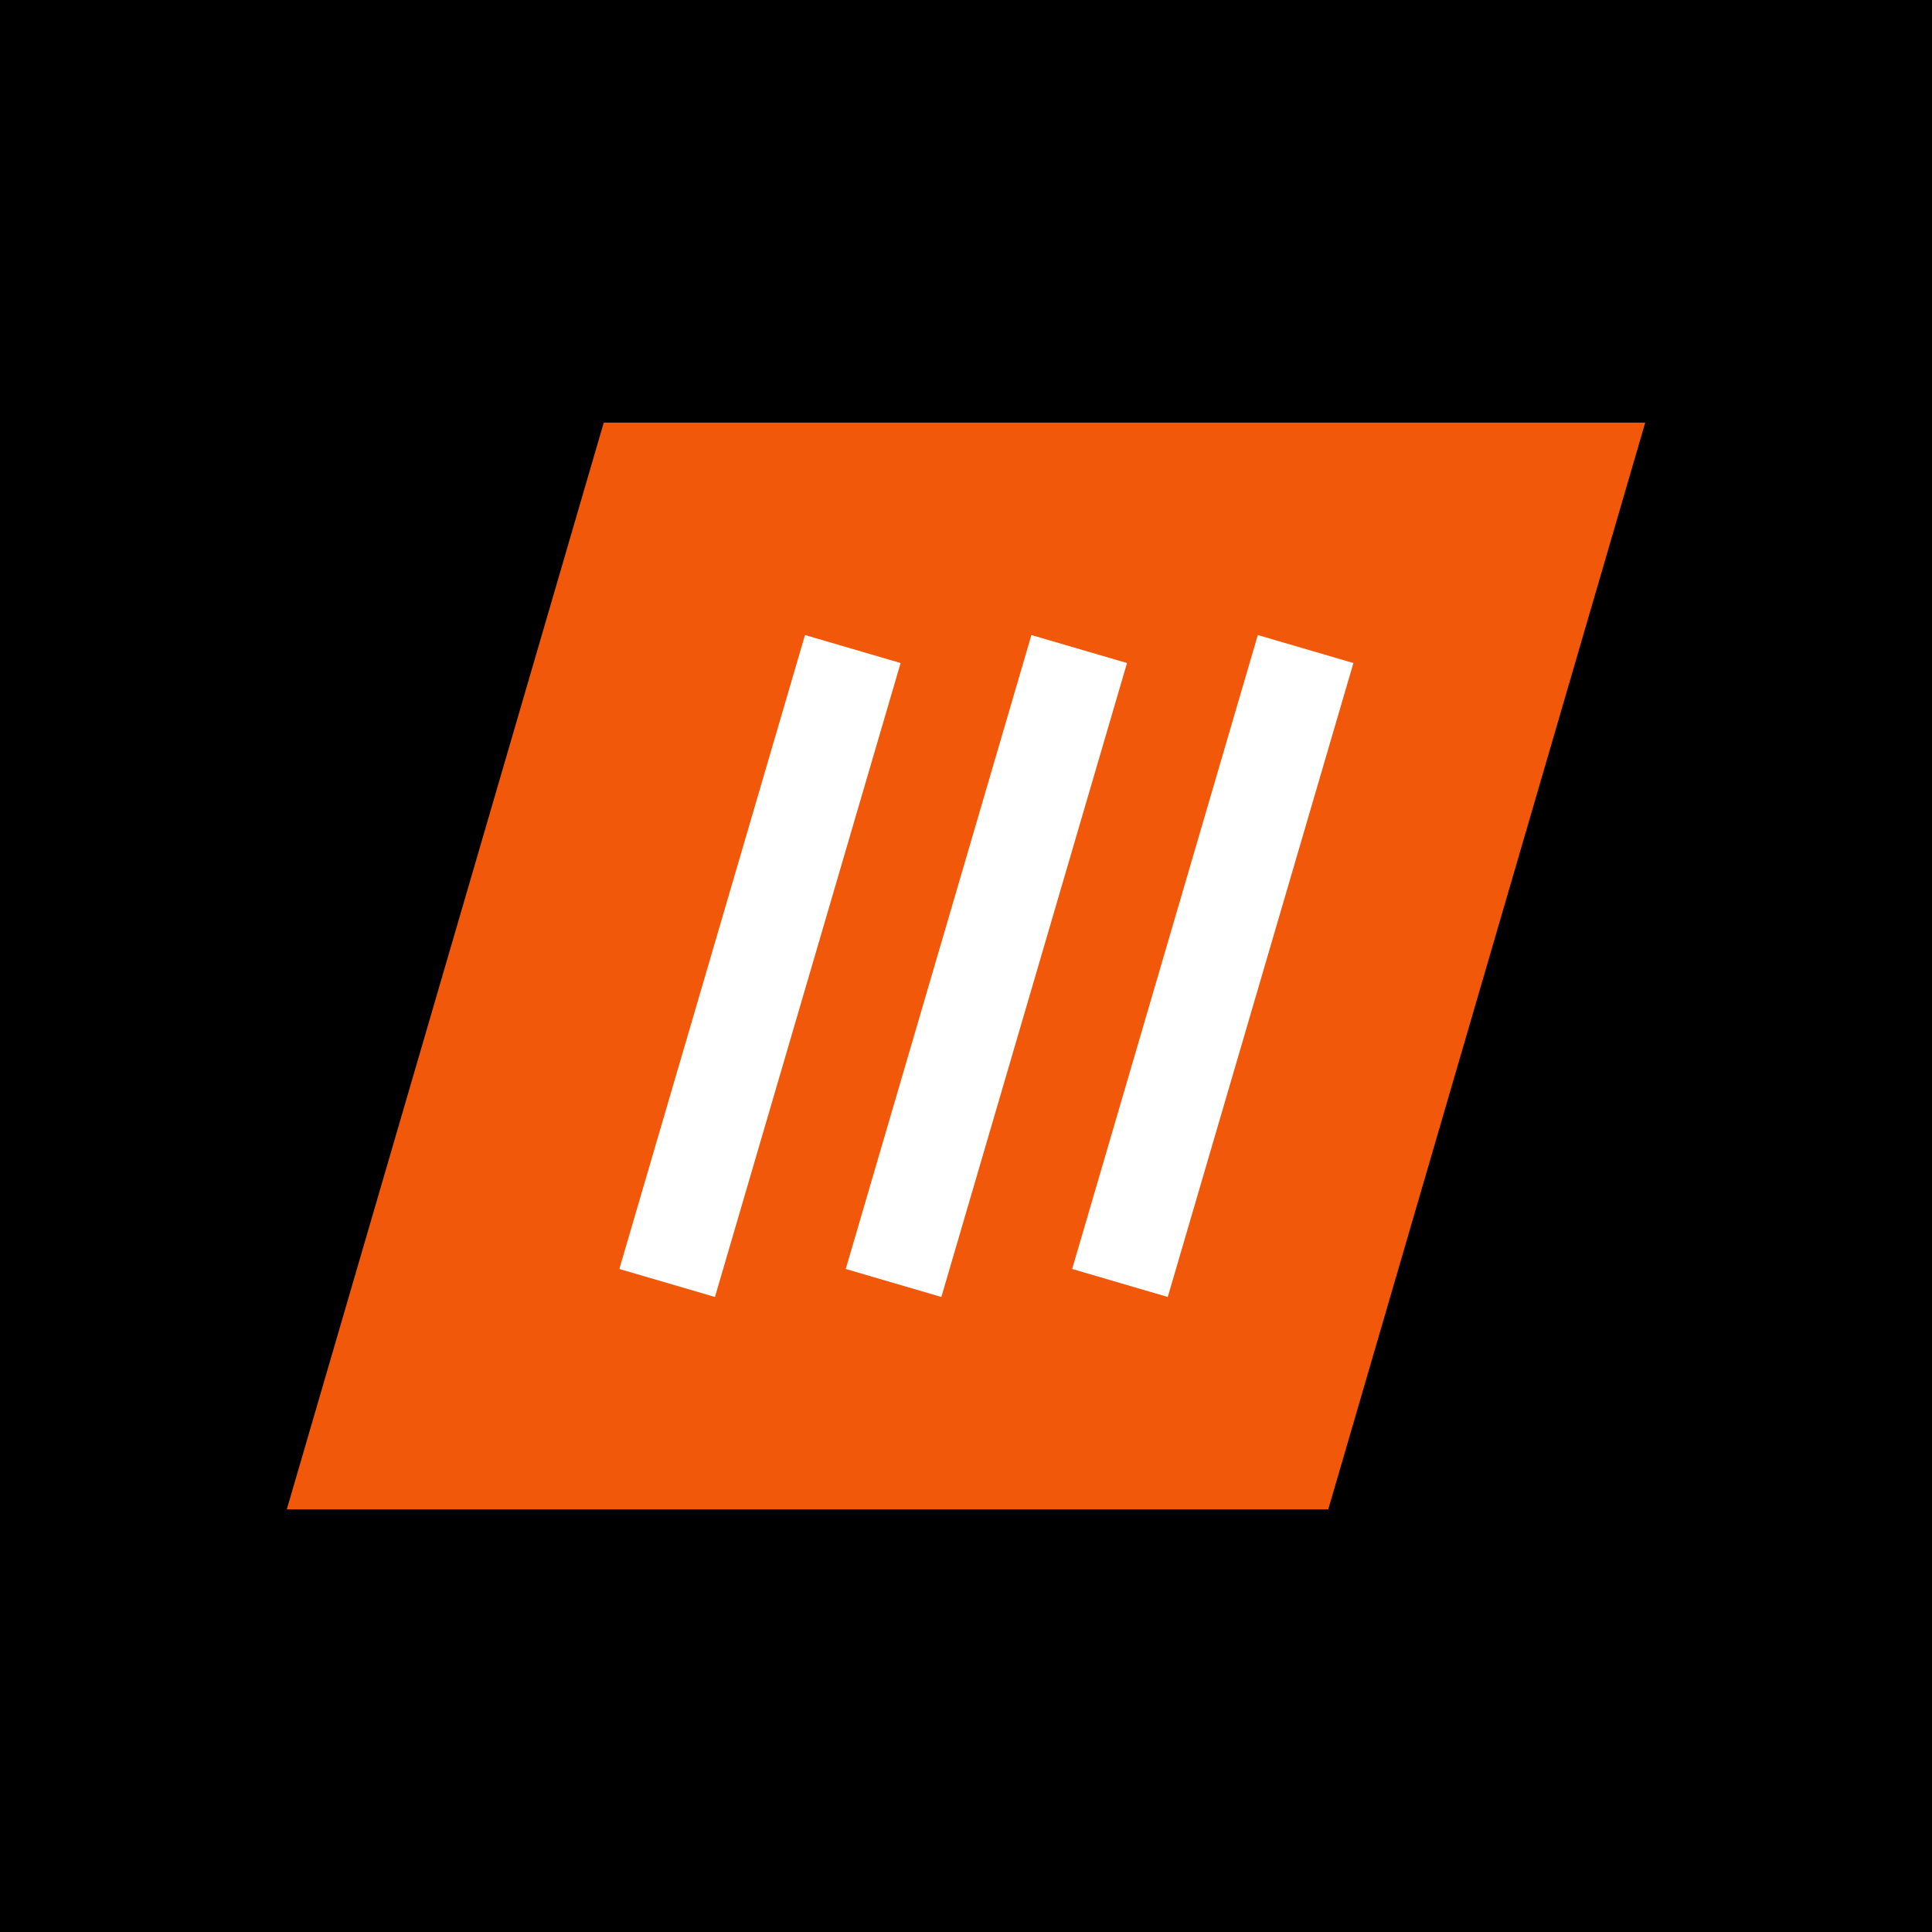
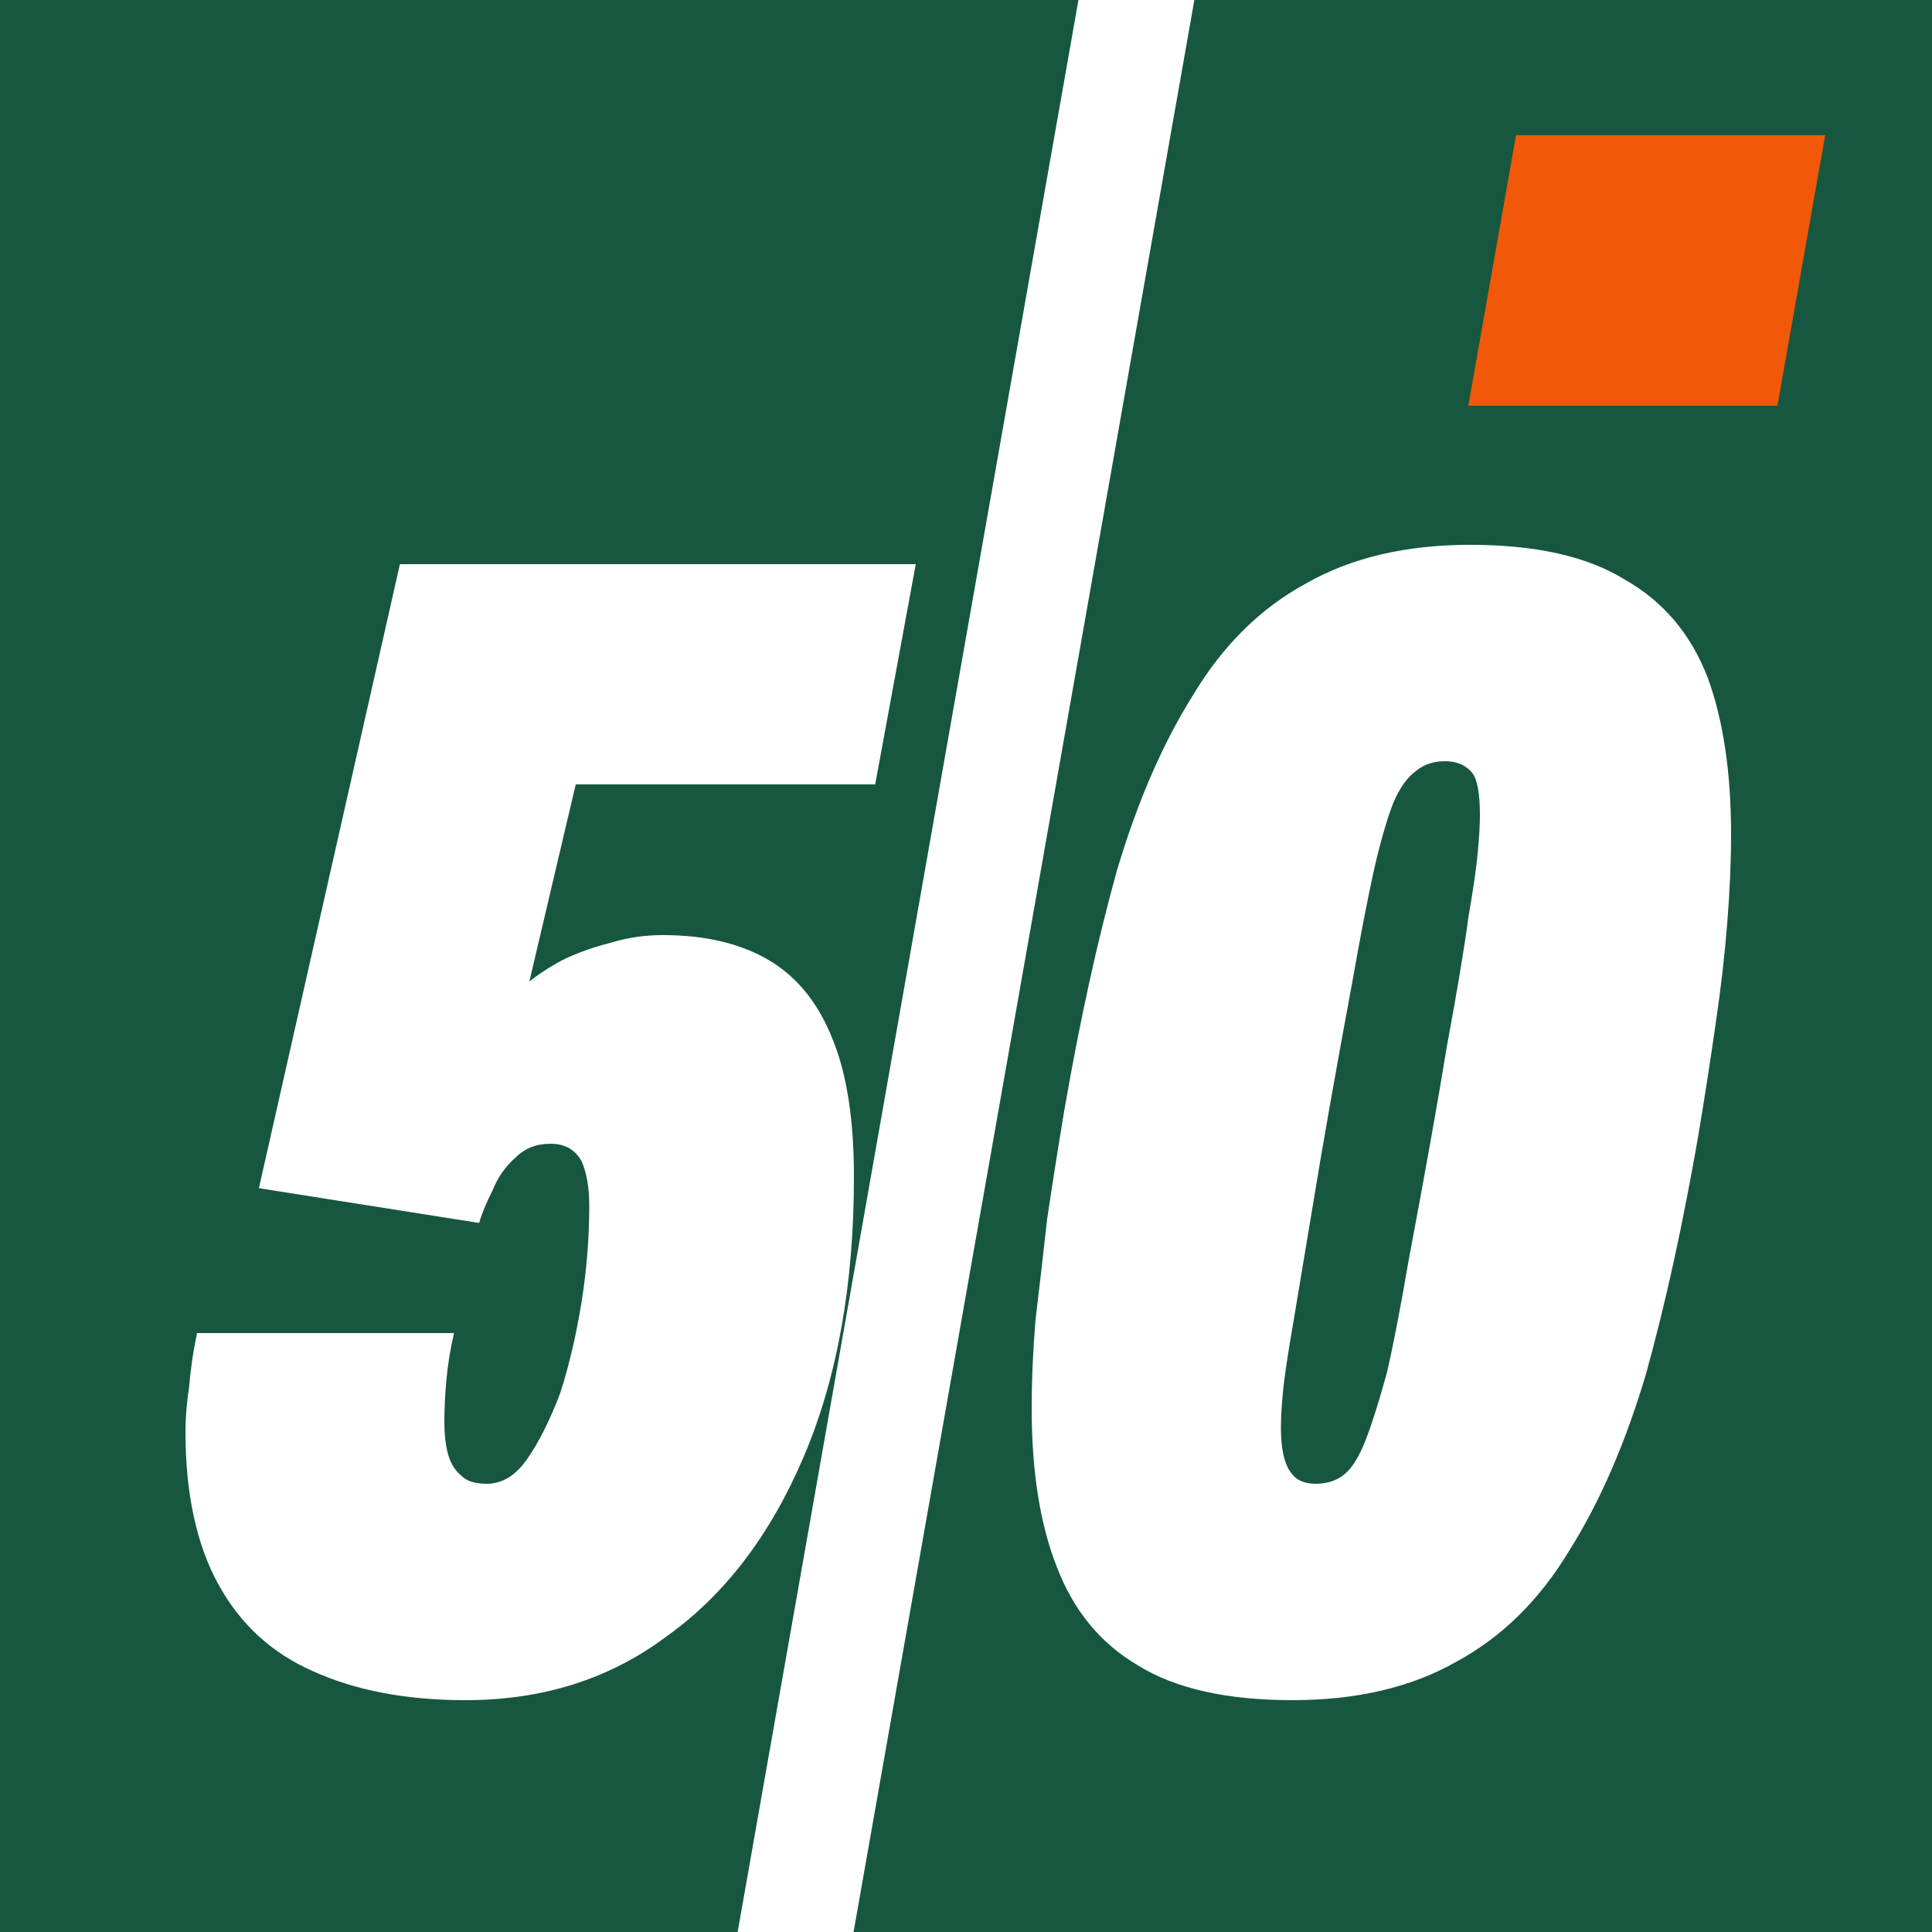
- <svg xmlns="http://www.w3.org/2000/svg" viewBox="0 0 64 64">
-   <rect width="64" height="64" fill="#000" />
-   <g transform="translate(9.5 14) scale(1.5)">
-     <path d="M7 0h23l-7 24H0z" fill="#F2580A" />
-     <path d="M12.5 5l-4.1 14M17.5 5l-4.1 14M22.5 5l-4.1 14" stroke="#fff" stroke-width="2.2" />
-   </g>
+ <svg xmlns="http://www.w3.org/2000/svg" viewBox="0 0 100 100">
+   <rect width="100" height="100" fill="#17573F" />
+   <path d="M55.82 0H61.82L44.18 100H38.18Z" fill="#fff" />
+   <path d="M24.1 88Q19.5 88 16.2 86.5Q13 85.1 11.3 82Q9.6 78.9 9.6 74.1Q9.6 73 9.8 71.7Q9.9 70.4 10.2 69H23.5Q23.2 70.3 23.1 71.5Q23 72.6 23 73.6Q23 74.6 23.2 75.3Q23.4 76 23.9 76.4Q24.3 76.8 25.2 76.8Q26.4 76.8 27.3 75.5Q28.2 74.2 29 72.1Q29.7 69.9 30.1 67.4Q30.5 64.9 30.5 62.4Q30.5 61 30.1 60.1Q29.6 59.2 28.5 59.2Q27.4 59.2 26.7 59.9Q25.9 60.6 25.5 61.6Q25 62.6 24.8 63.3L13.4 61.5L20.7 29.2H47.4L45.3 40.6H29.8L27.4 50.8Q28.3 50.1 29.3 49.6Q30.4 49.1 31.6 48.8Q32.9 48.4 34.3 48.4Q37.6 48.4 39.8 49.7Q42 51 43.1 53.8Q44.2 56.5 44.2 60.9Q44.2 69.3 41.6 75.4Q39 81.5 34.5 84.7Q30.1 88 24.1 88ZM66.9 88Q61.8 88 58.9 86.2Q56 84.5 54.7 81.1Q53.4 77.8 53.4 72.9Q53.4 70.7 53.6 68.3Q53.9 65.8 54.2 63.1Q54.6 60.4 55.1 57.4Q56.3 50.5 57.8 45.1Q59.4 39.7 61.8 35.9Q64.1 32.1 67.6 30.2Q71.1 28.2 76.1 28.2Q81.2 28.2 84.1 30Q87.1 31.7 88.4 35.1Q89.6 38.4 89.6 43.2Q89.6 45.3 89.4 47.8Q89.2 50.3 88.8 53Q88.4 55.8 87.9 58.8Q86.7 65.7 85.2 71.1Q83.6 76.5 81.2 80.3Q78.9 84.1 75.4 86Q71.9 88 66.9 88ZM68.1 76.8Q69 76.8 69.6 76.3Q70.2 75.8 70.7 74.5Q71.2 73.2 71.8 71Q72.3 68.8 72.9 65.3Q74.2 58.4 74.9 54.1Q75.7 49.8 76 47.5Q76.4 45.2 76.5 44Q76.6 42.9 76.6 42.2Q76.6 40.5 76.2 40Q75.7 39.4 74.8 39.4Q73.9 39.4 73.3 39.9Q72.6 40.4 72.1 41.6Q71.6 42.9 71.1 45.1Q70.6 47.4 70 50.8Q68.7 57.8 68 62.1Q67.3 66.3 66.9 68.7Q66.5 71 66.4 72.1Q66.3 73.2 66.3 73.9Q66.3 75.5 66.8 76.2Q67.2 76.8 68.1 76.8Z" fill="#fff" />
+   <path d="M78.47 7H94.47L92 21H76Z" fill="#F2580A" />
</svg>
